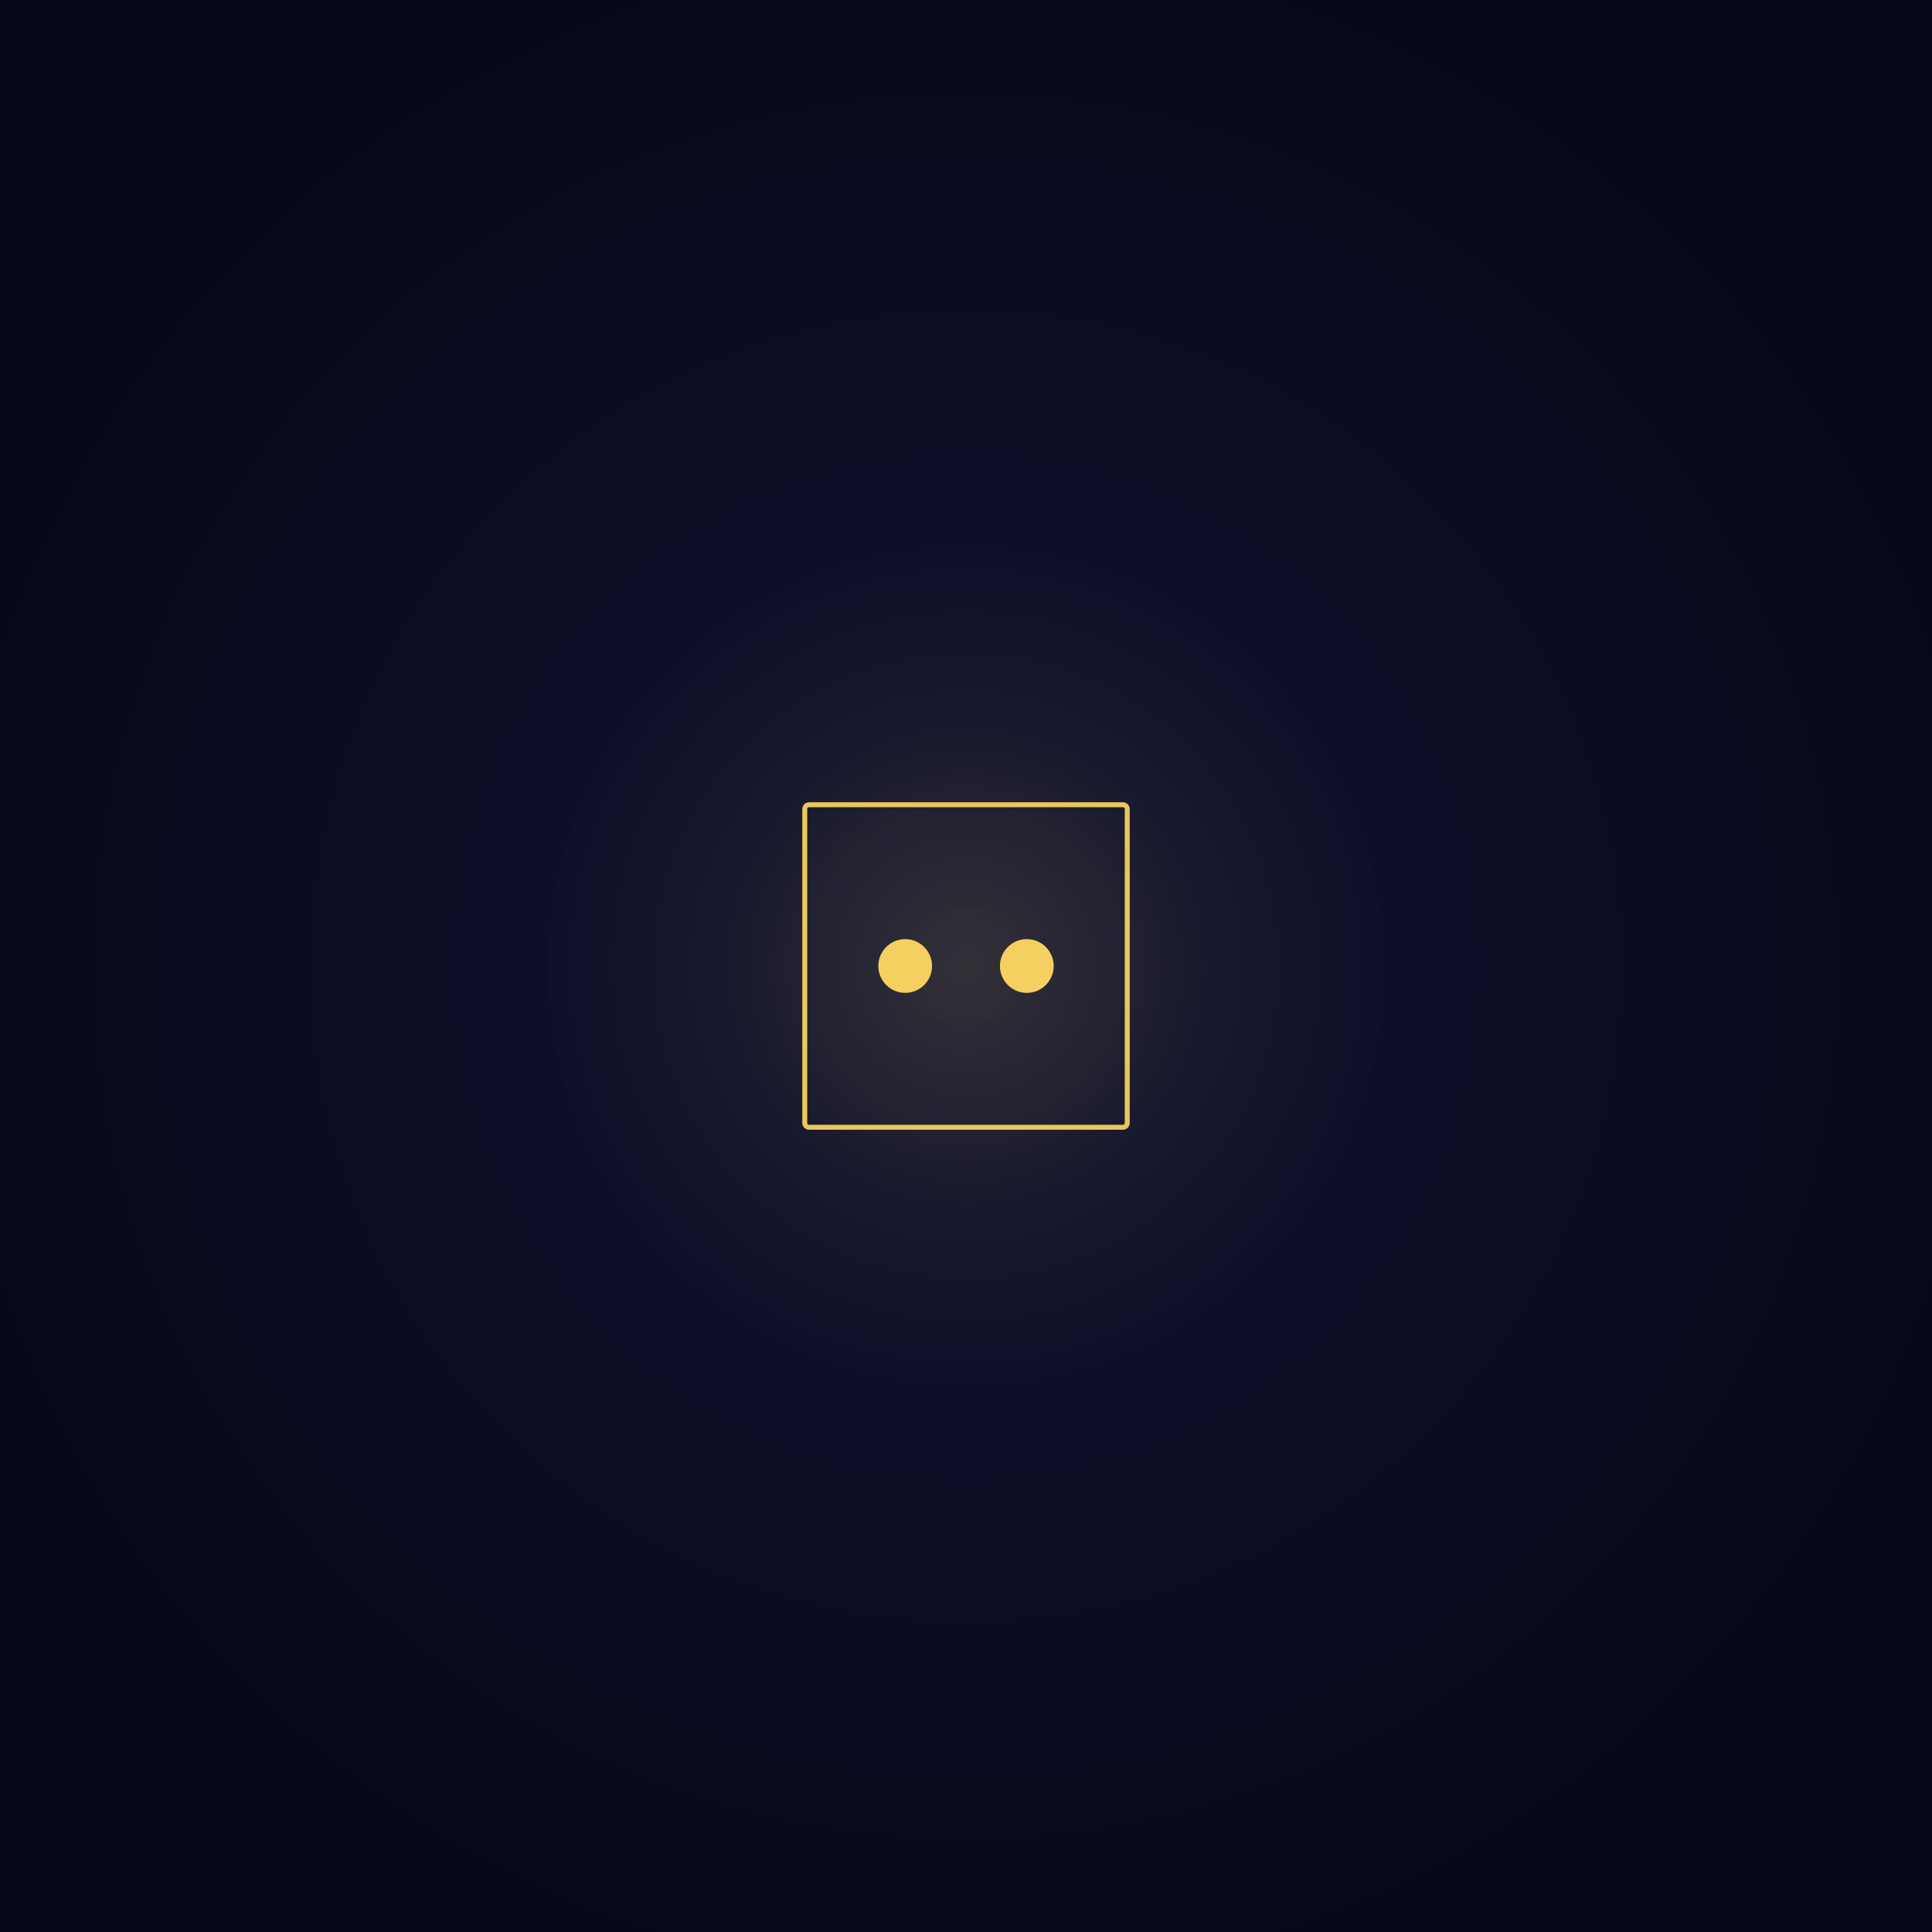
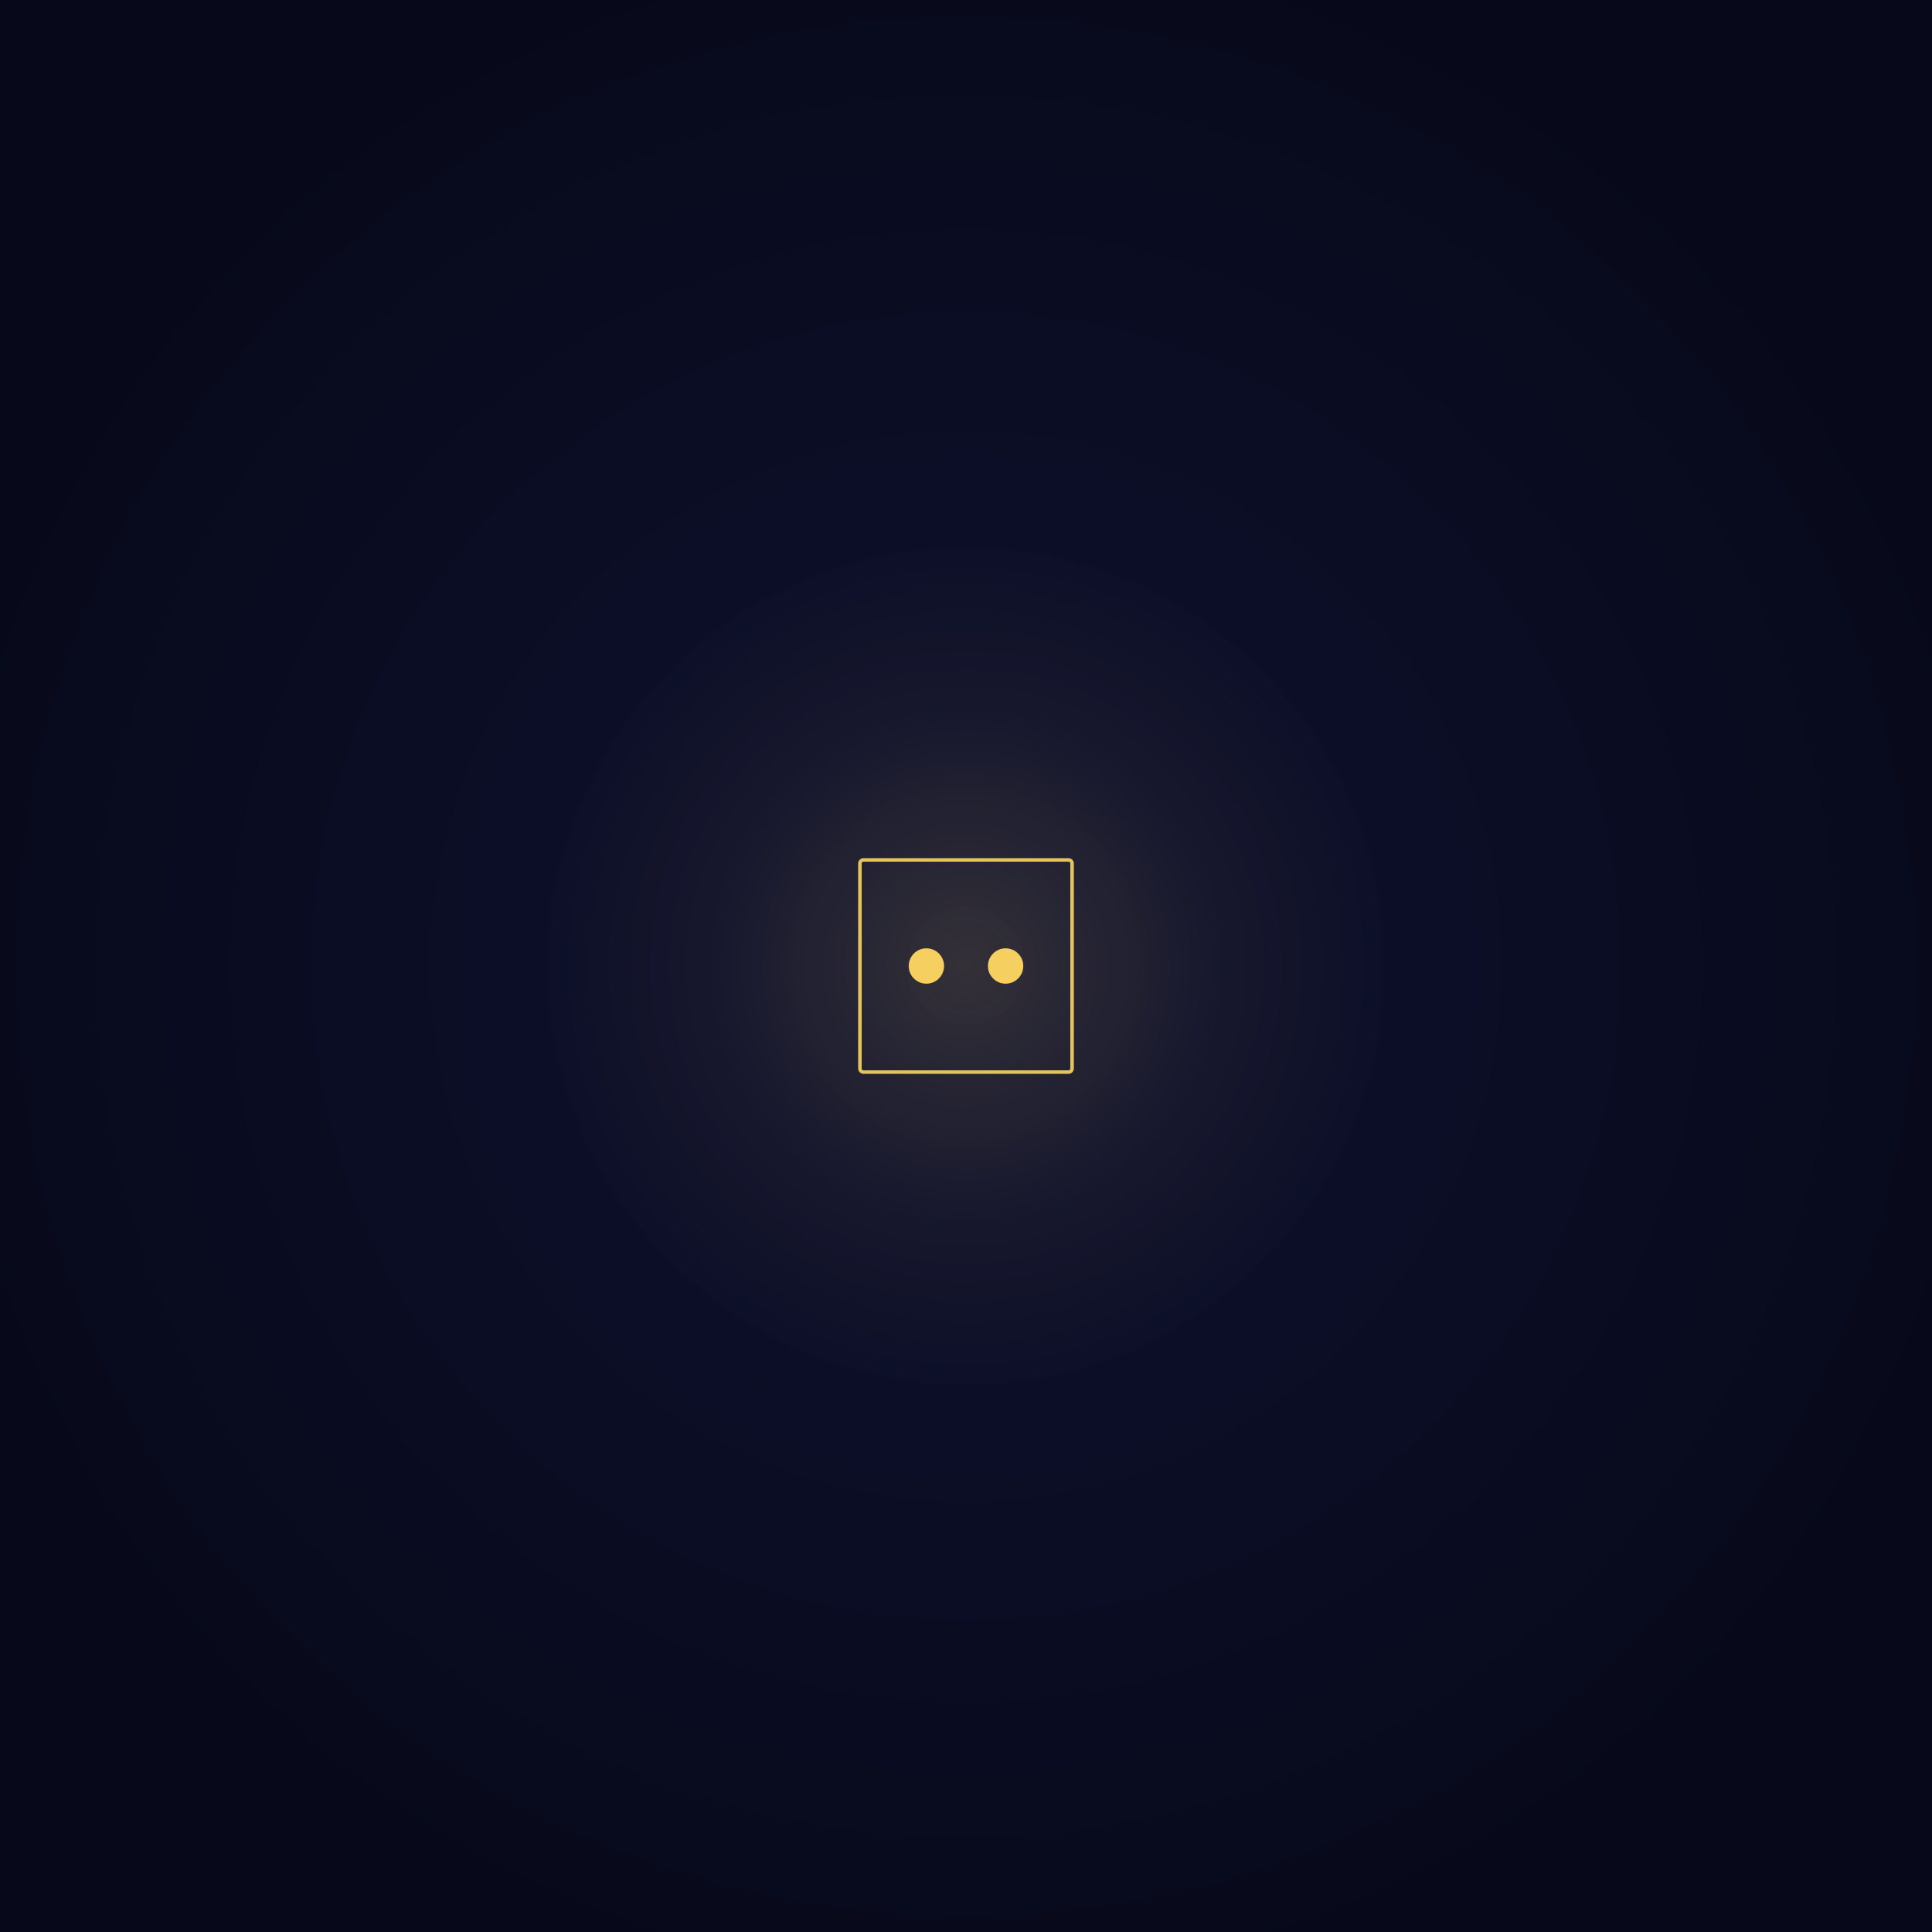
<svg xmlns="http://www.w3.org/2000/svg" width="2732" height="2732" viewBox="0 0 2732 2732">
  <defs>
    <radialGradient id="bgGlow" cx="50%" cy="50%" r="55%">
      <stop offset="0%" stop-color="#0f1230" stop-opacity="1" />
      <stop offset="100%" stop-color="#07091a" stop-opacity="1" />
    </radialGradient>
    <radialGradient id="goldGlow" cx="50%" cy="50%" r="22%">
      <stop offset="0%" stop-color="#f5d061" stop-opacity="0.16" />
      <stop offset="60%" stop-color="#f5d061" stop-opacity="0.04" />
      <stop offset="100%" stop-color="#f5d061" stop-opacity="0" />
    </radialGradient>
  </defs>
  <rect width="2732" height="2732" fill="url(#bgGlow)" />
  <rect width="2732" height="2732" fill="url(#goldGlow)" />
  <g transform="translate(1366 1366)">
-     <rect x="-228" y="-228" width="456" height="456" rx="6" ry="6" fill="none" stroke="#f5d061" stroke-width="7" opacity="0.95" />
-     <circle cx="-86" cy="0" r="38" fill="#f5d061" />
-     <circle cx="86" cy="0" r="38" fill="#f5d061" />
+     <rect x="-150" y="-150" width="300" height="300" rx="5" ry="5" fill="none" stroke="#f5d061" stroke-width="5" opacity="0.92" />
+     <circle cx="-56" cy="0" r="25" fill="#f5d061" />
+     <circle cx="56" cy="0" r="25" fill="#f5d061" />
  </g>
</svg>
